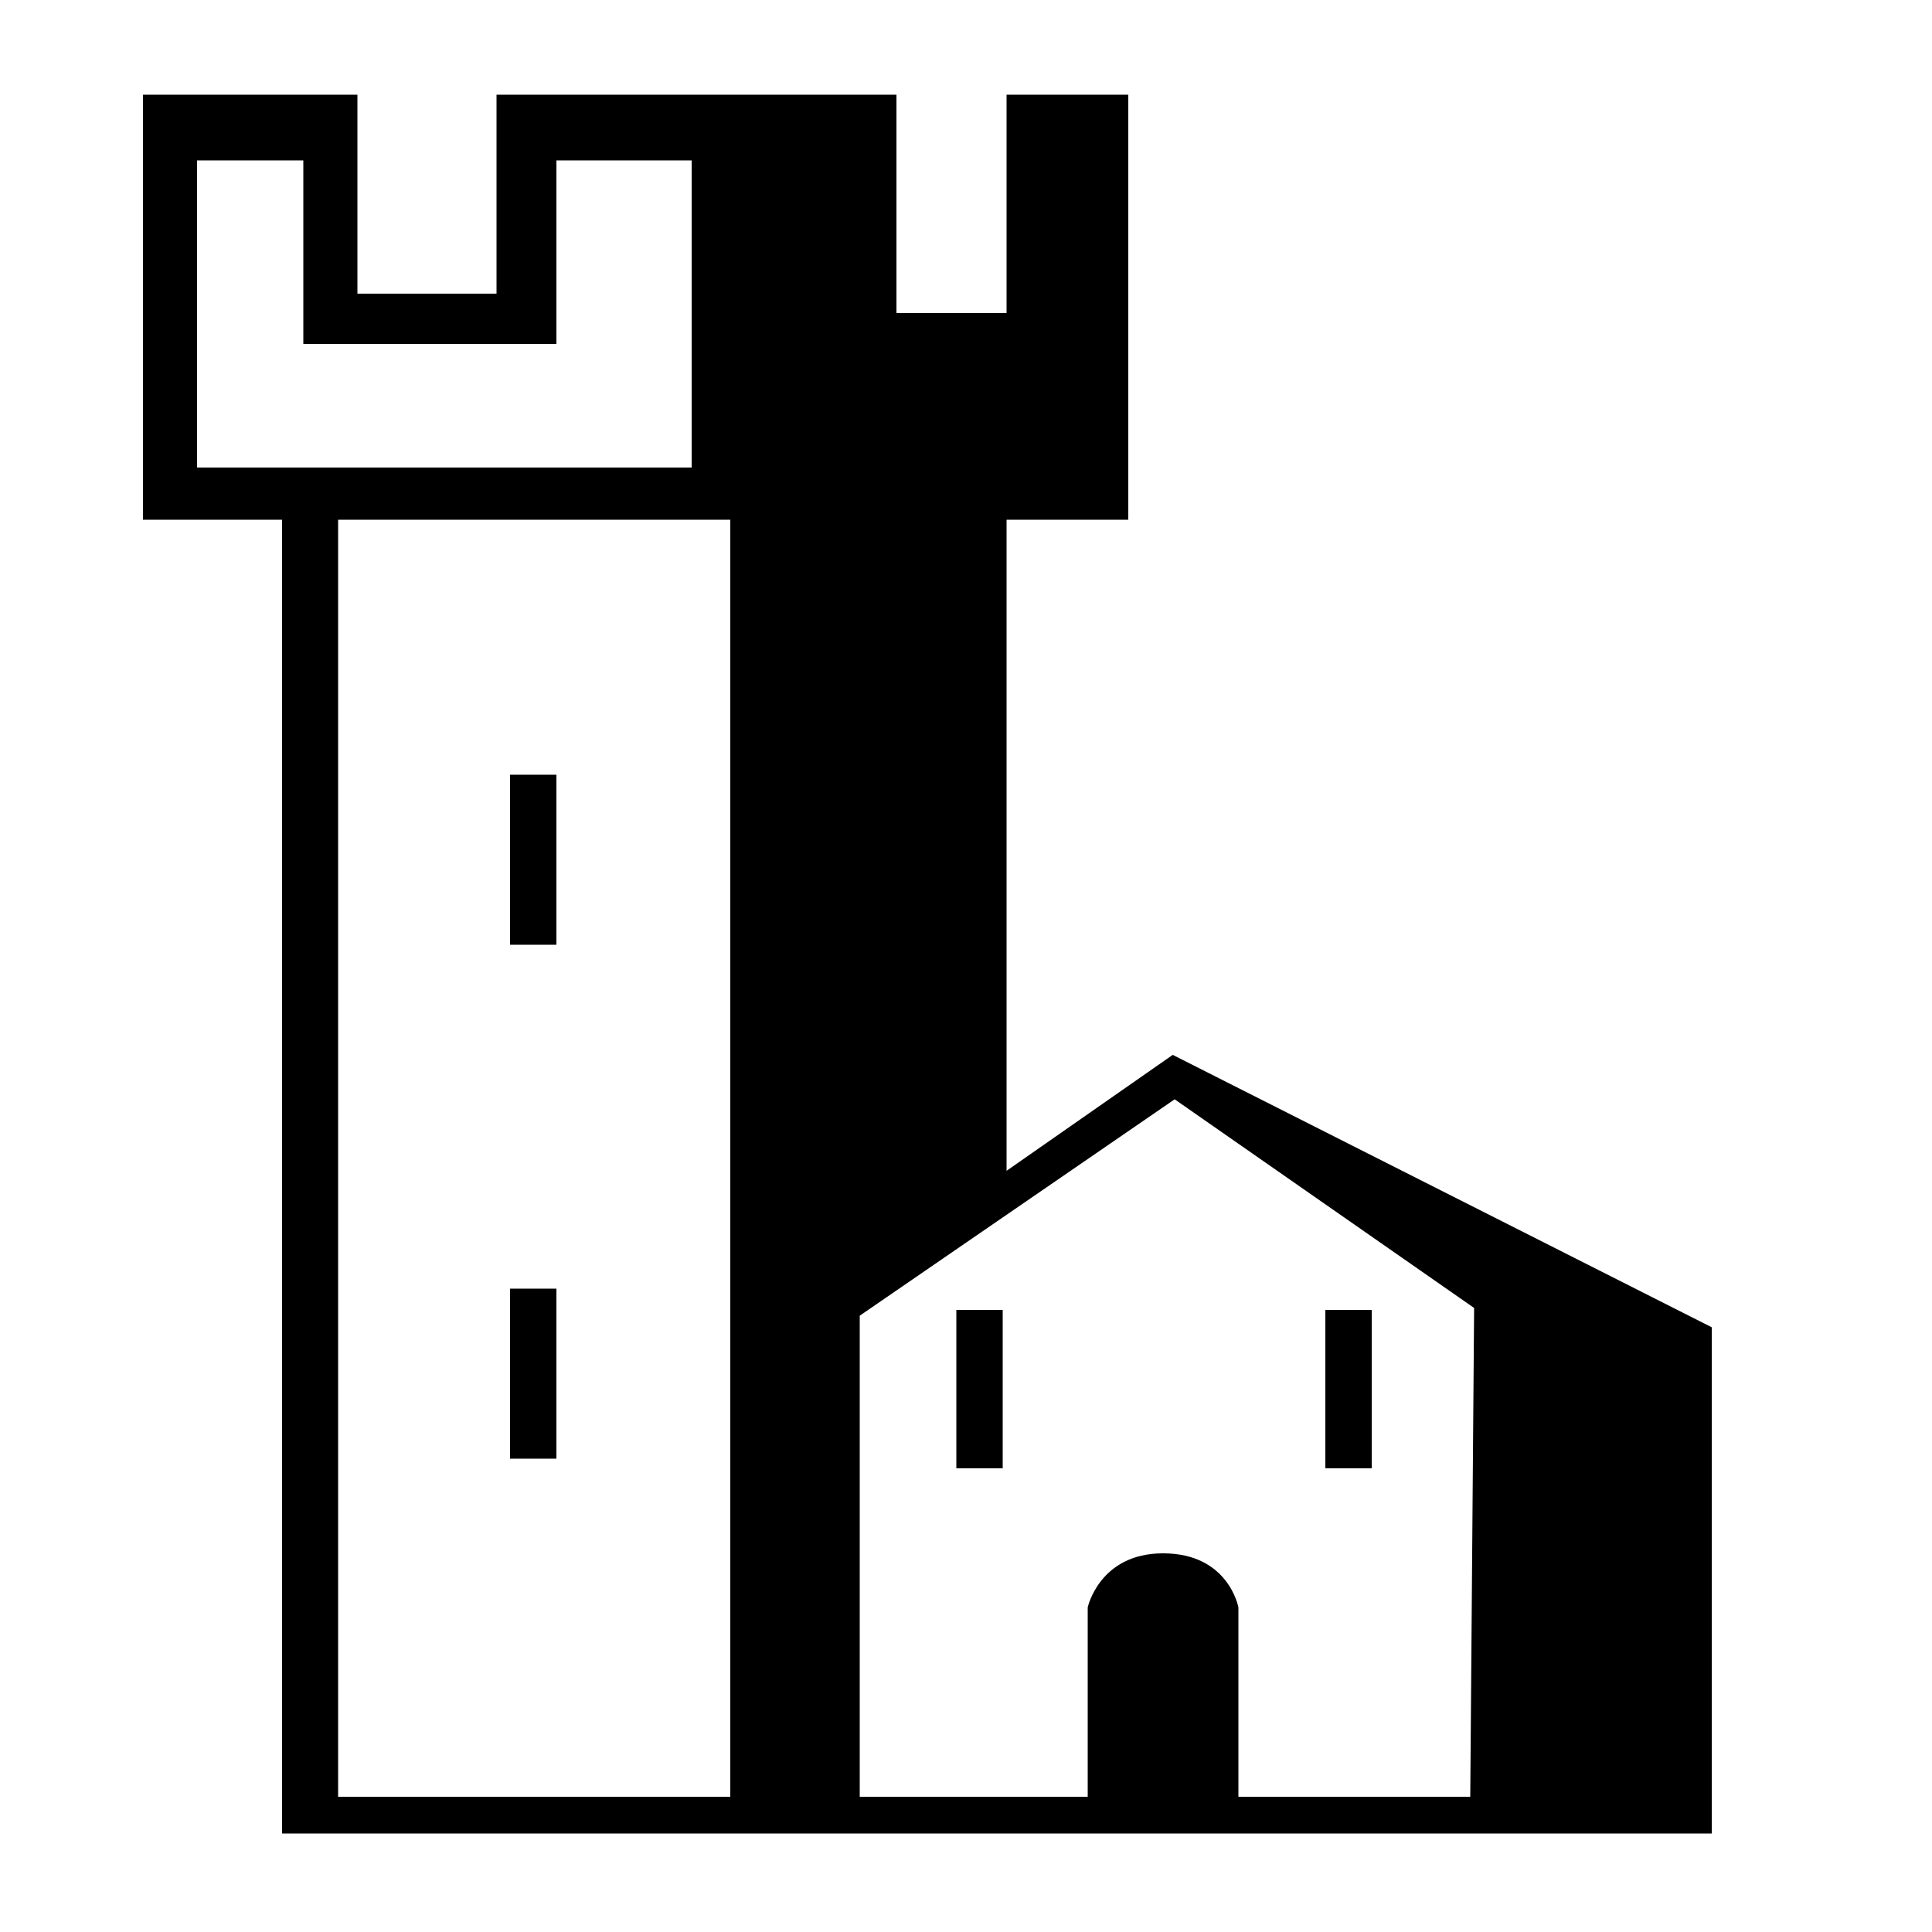
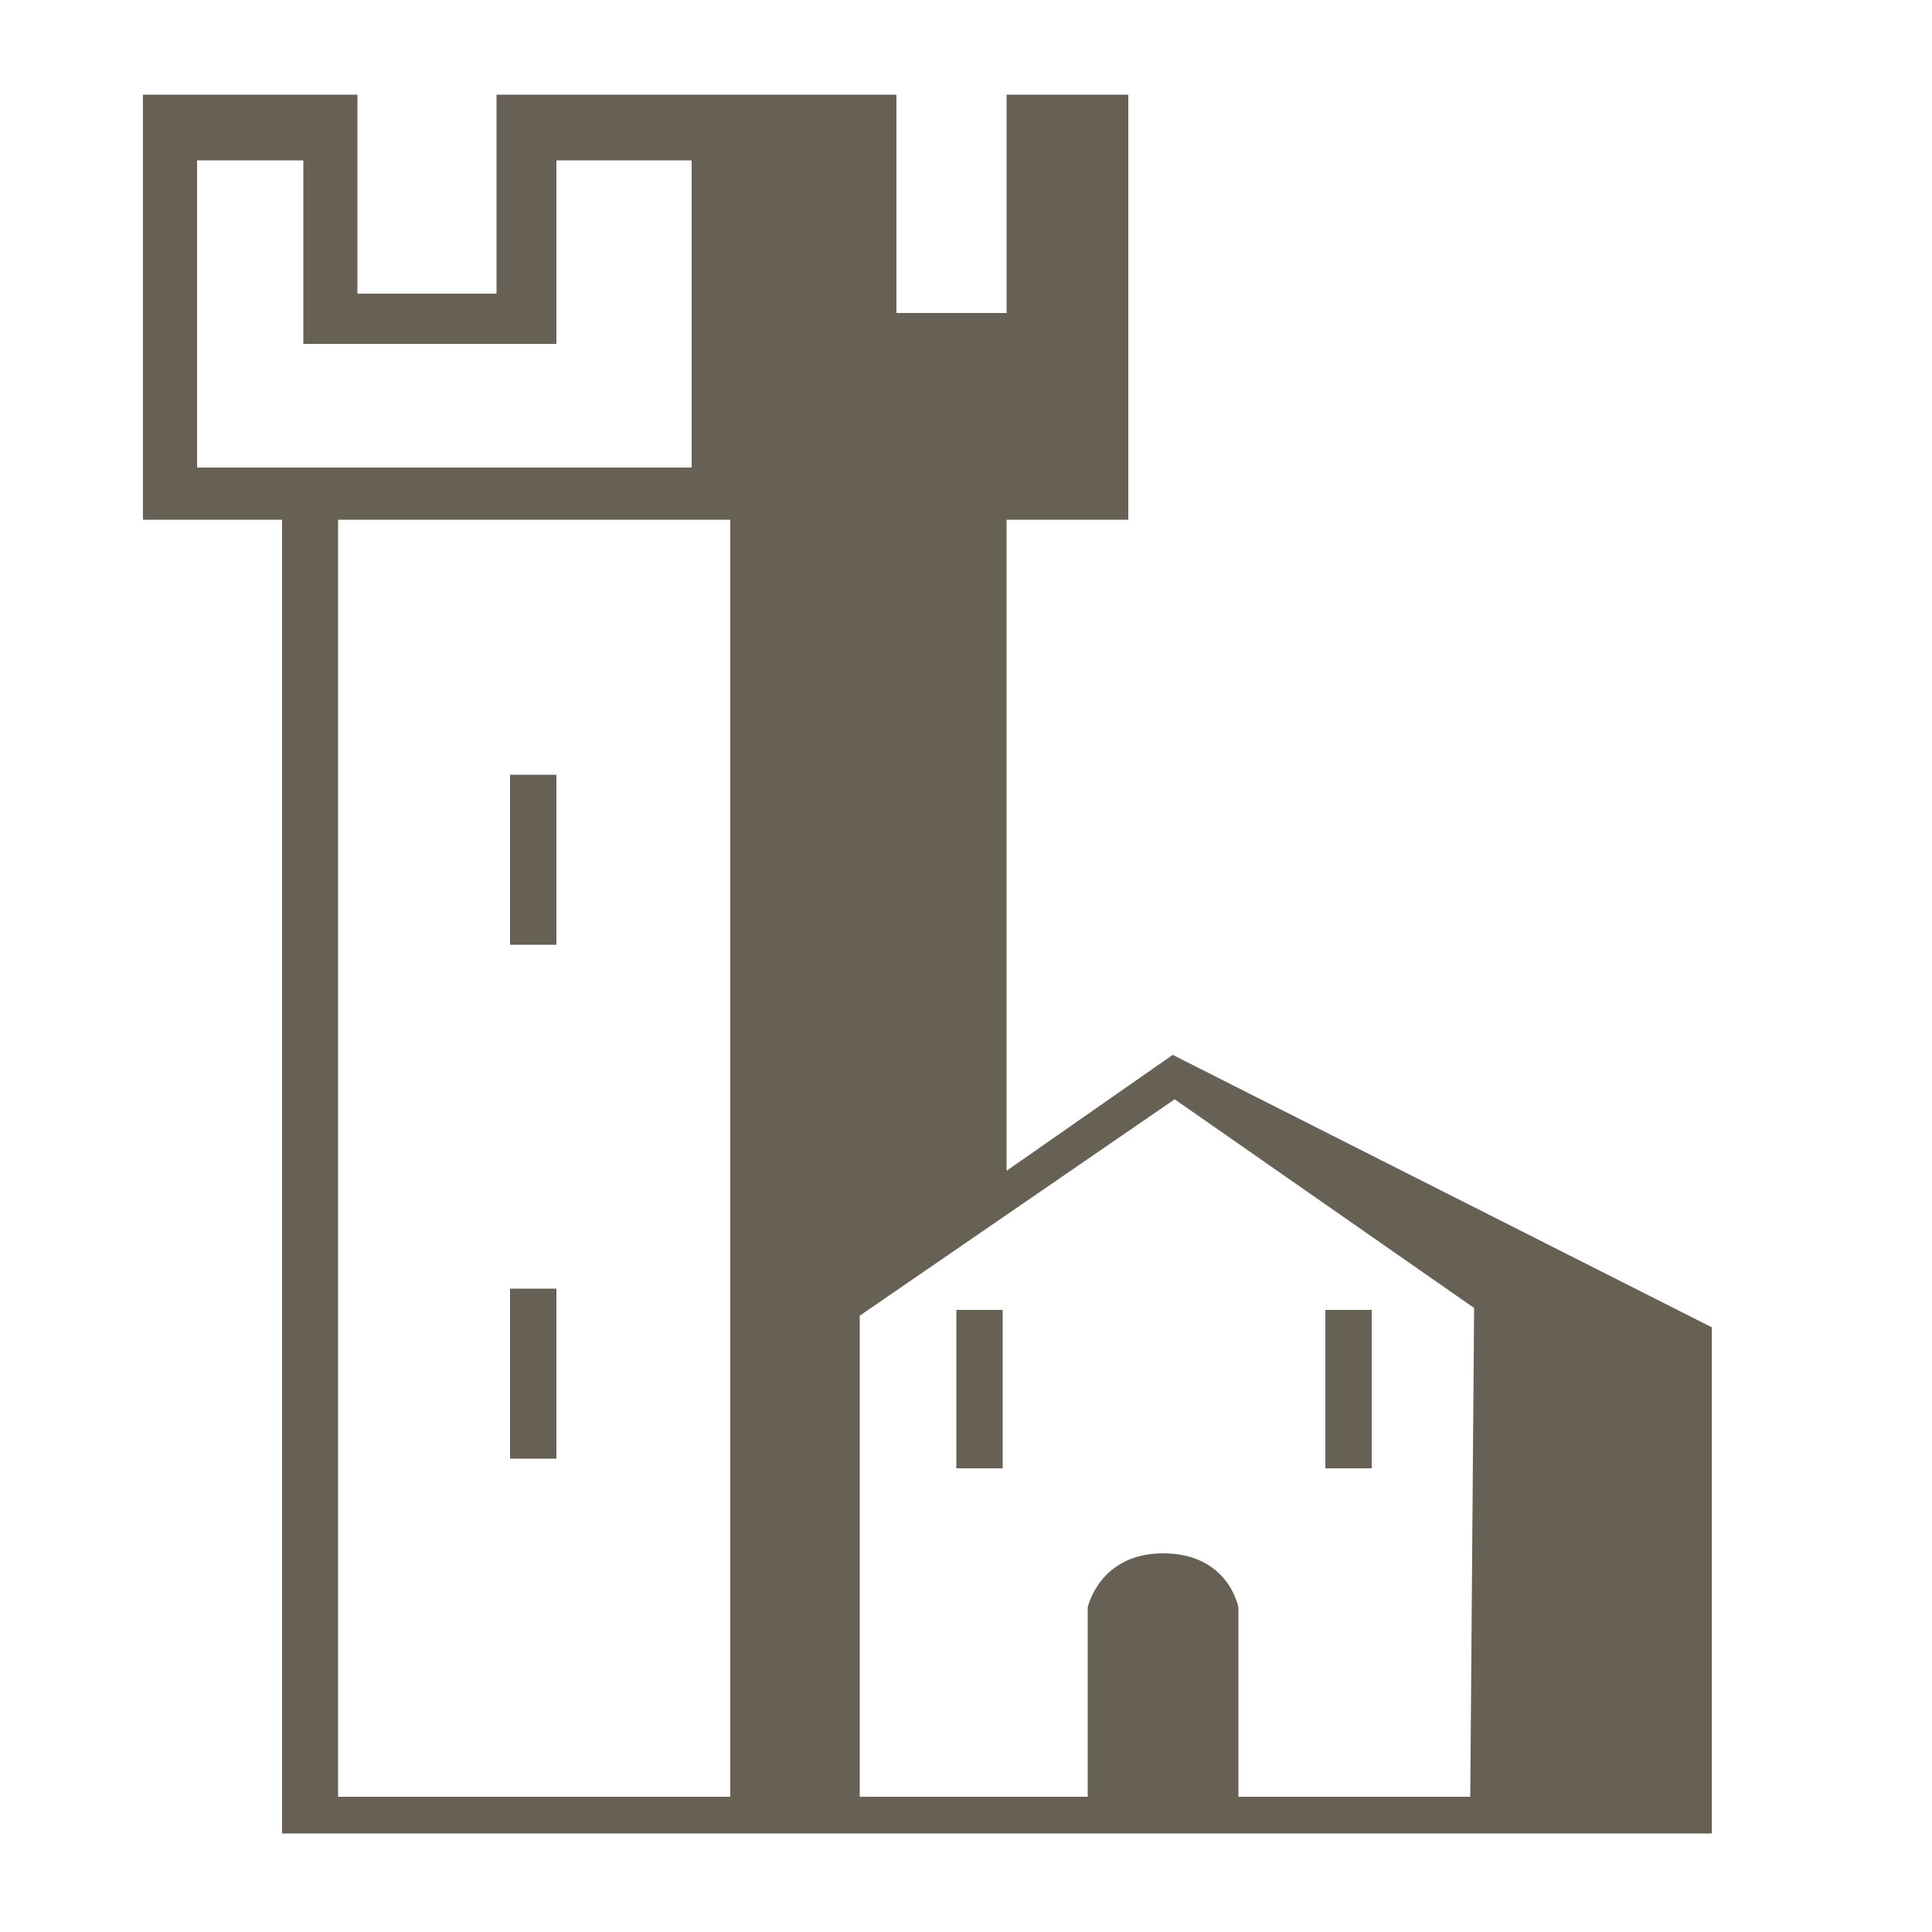
- <svg xmlns="http://www.w3.org/2000/svg" version="1.1" x="0px" y="0px" viewBox="0 0 100 100" style="enable-background:new 0 0 100 100;" xml:space="preserve">
+ <svg xmlns="http://www.w3.org/2000/svg" fill="#666055" version="1.1" x="0px" y="0px" viewBox="0 0 100 100" style="enable-background:new 0 0 100 100;" xml:space="preserve">
  <rect x="26.4" y="66.7" width="2.4" height="8.8" />
  <rect x="26.4" y="40.1" width="2.4" height="8.8" />
  <rect x="49.5" y="67.8" width="2.4" height="8.2" />
  <rect x="68.6" y="67.8" width="2.4" height="8.2" />
  <path d="M60.7,54.6l-8.6,6V26.9h6.3v-22h-6.3v11.3h-5.7V4.9l-20.7,0v10.3h-7.2V4.9l-11.1,0v22h7.2v68h74V68.7L60.7,54.6z M10.2,24.1  V8.3h5.5v9.5h13.1V8.3h7v15.9H10.2z M17.5,93V26.9h20.3V93H17.5z M76.1,93h-12v-9.8c0,0-0.5-2.8-3.9-2.8c-3.3,0-3.9,2.8-3.9,2.8V93  H45.7h-1.2V68.1l16.3-11.2l15.5,10.8L76.1,93z" />
</svg>
